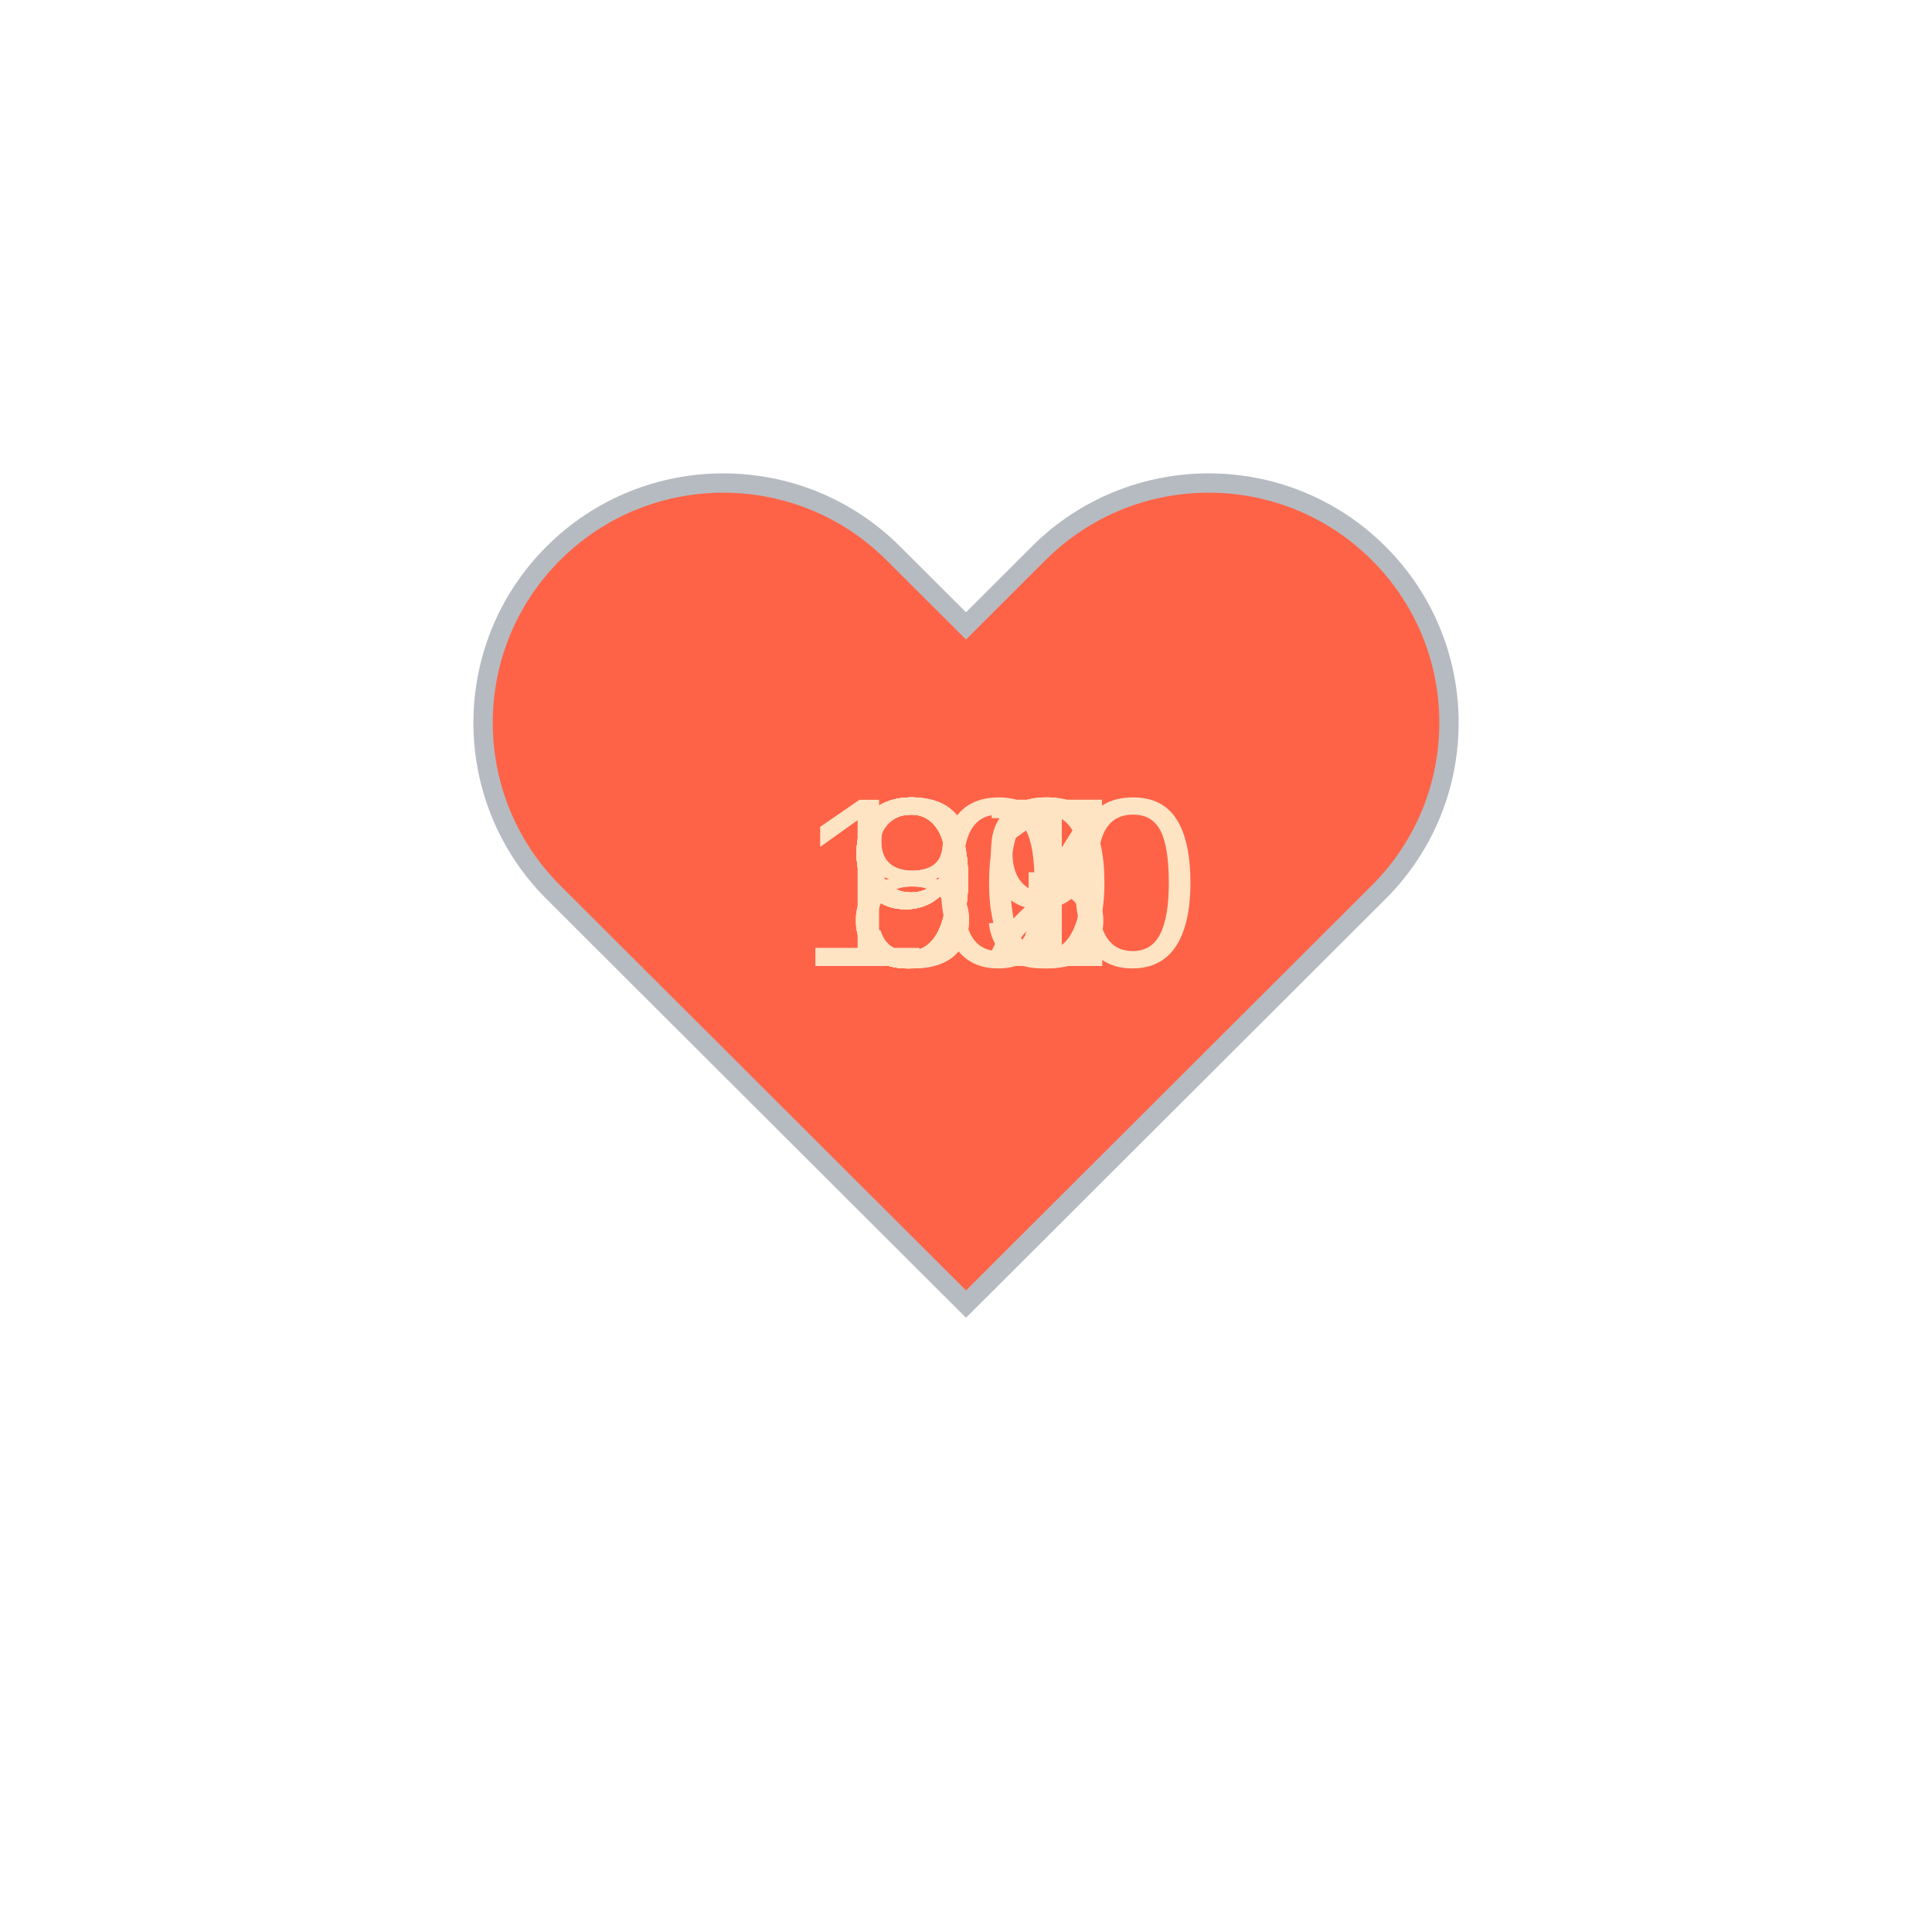
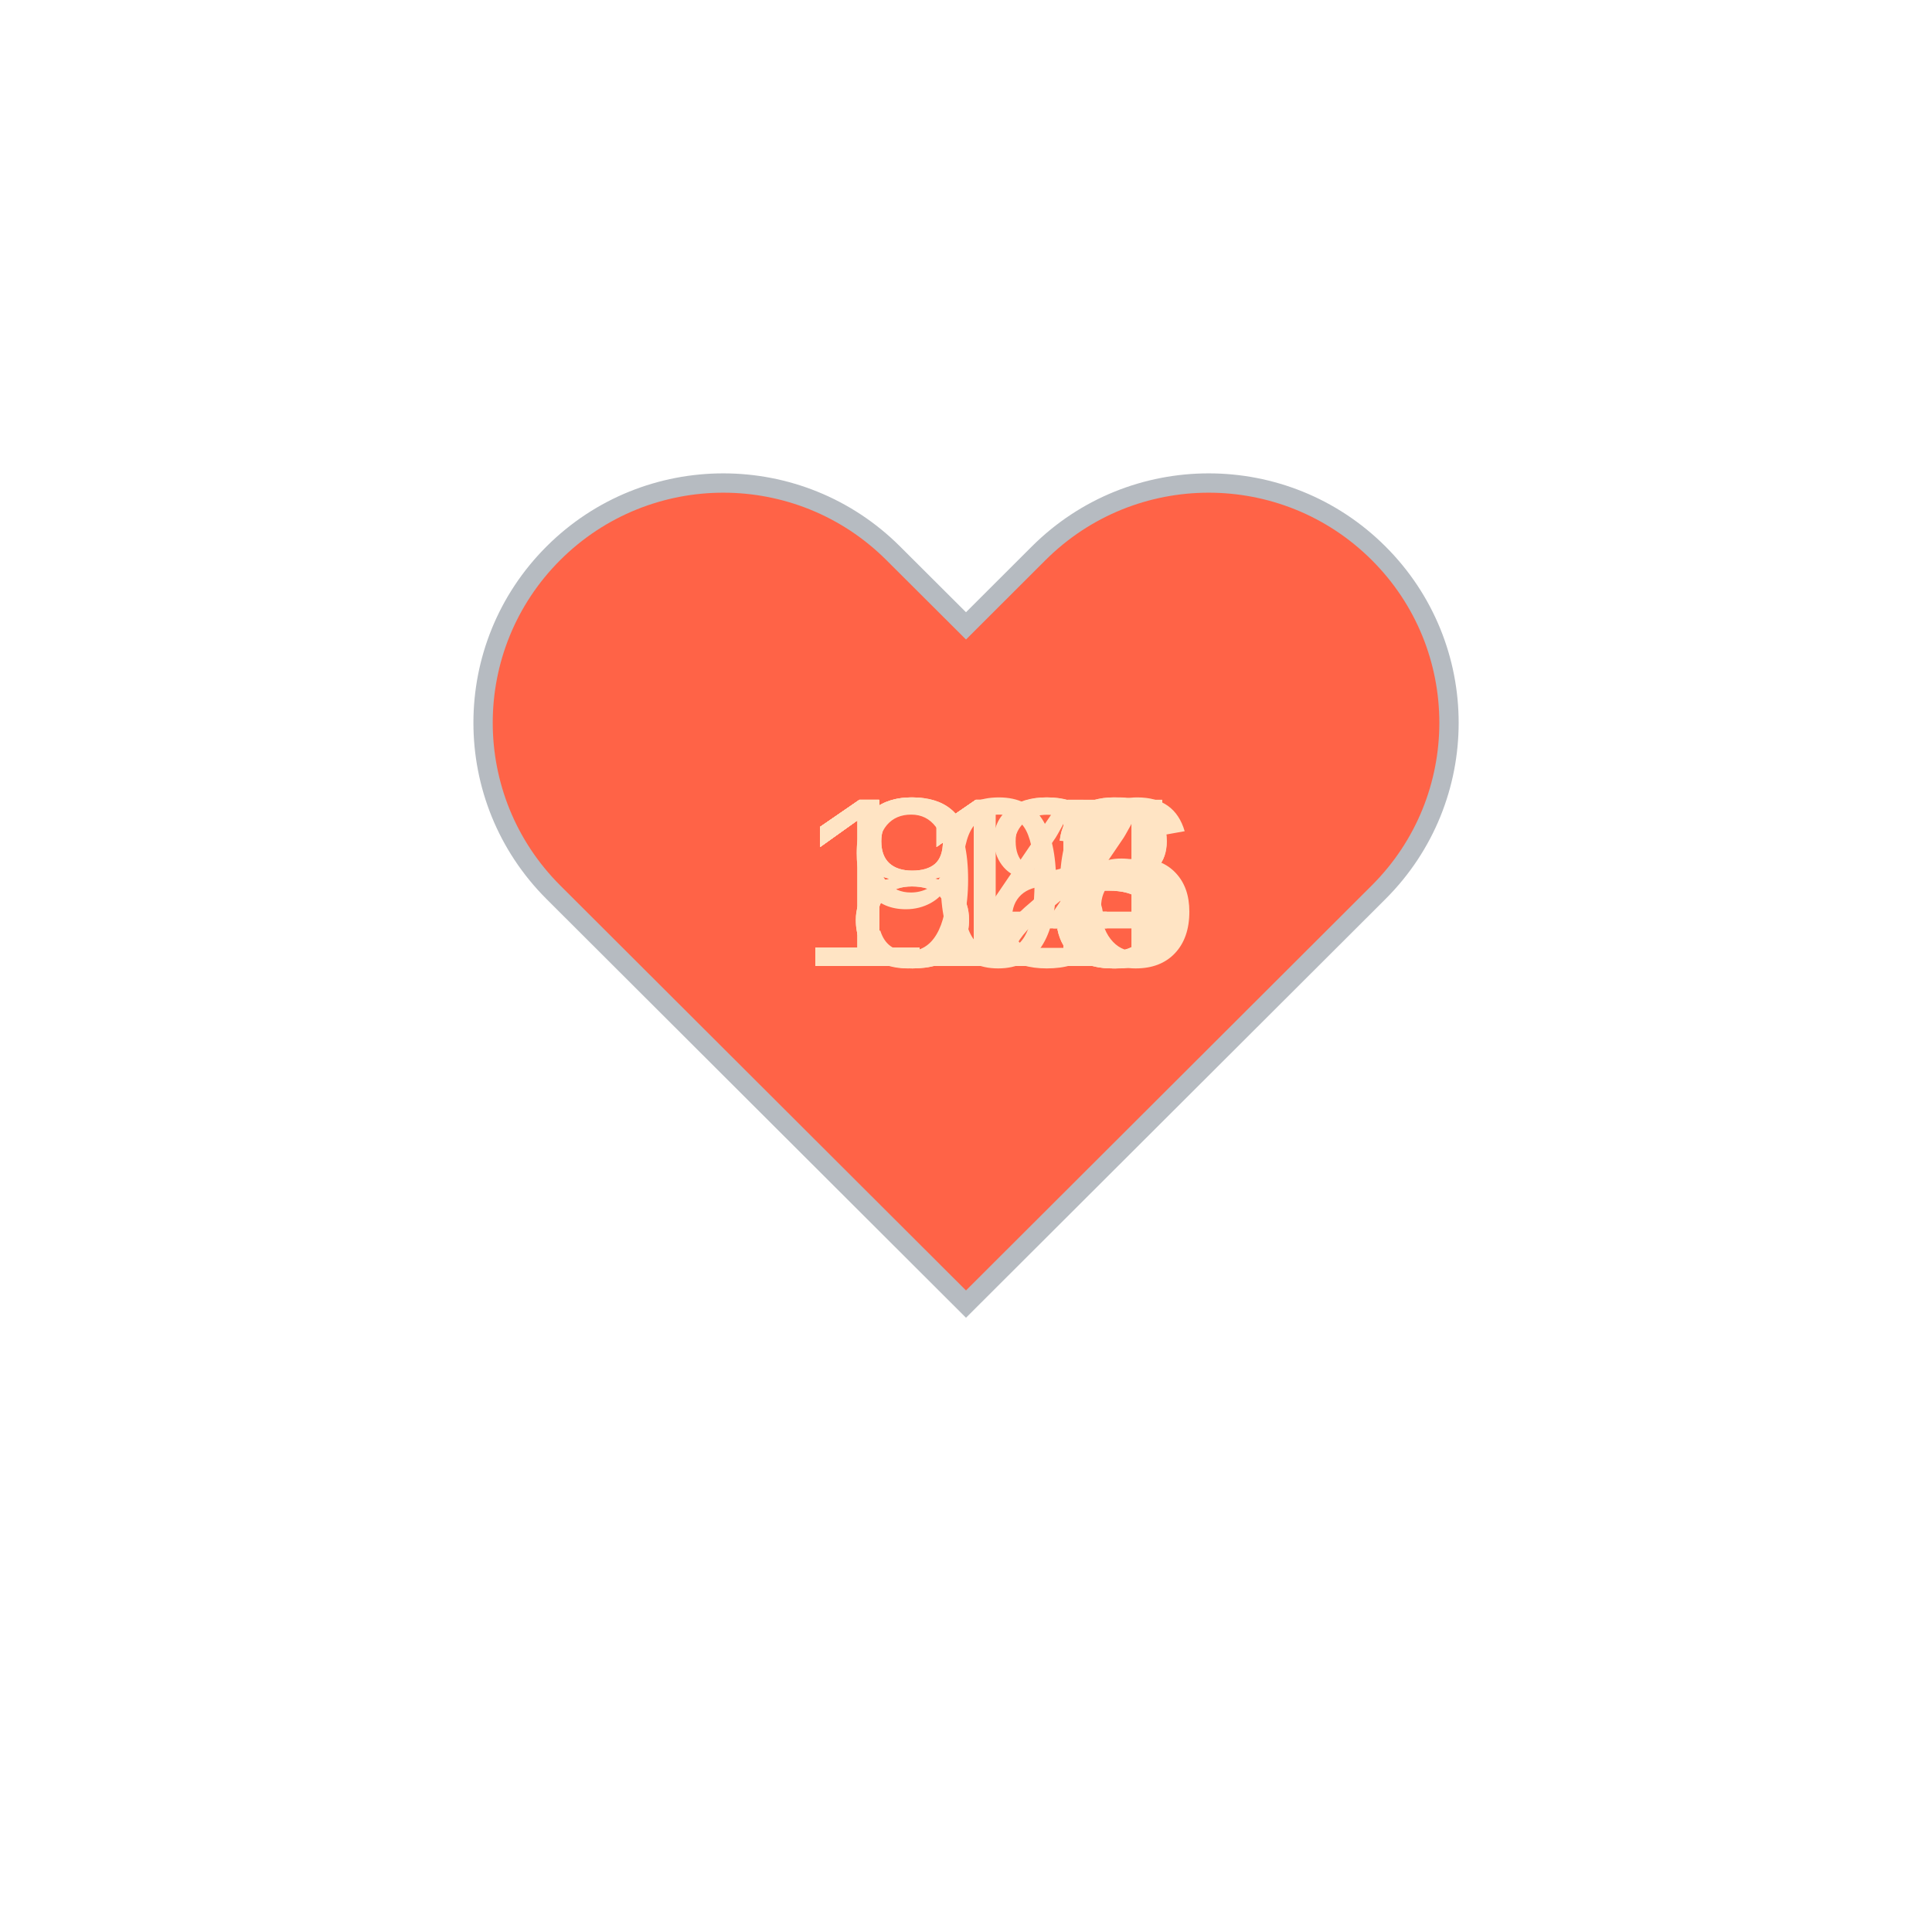
<svg xmlns="http://www.w3.org/2000/svg" baseProfile="full" height="150" version="1.1" viewBox="0,0,200,200" width="150">
  <defs />
  <g transform="translate(100 100)">
    <path d="M92.71,7.27L92.71,7.27c-9.71-9.69-25.46-9.69-35.18,0L50,14.79l-7.54-7.52C32.75-2.42,17-2.42,7.29,7.27v0 c-9.71,9.69-9.71,25.41,0,35.1L50,85l42.71-42.63C102.43,32.68,102.43,16.96,92.71,7.27z" fill="tomato" stroke="#B6BBC1" stroke-width="2" transform="translate(-50 -50)" />
    <animateTransform additive="sum" attributeName="transform" dur="1.2s" repeatCount="indefinite" type="scale" values="1; 1.5; 1.25; 1.5; 1.5; 1;" />
-     <text fill="bisque" style="font-size:25px; font-family:Arial" transform="translate(-12.5 0)">91<animate attributeName="visibility" dur="12.0s" keyTimes="0;0.1;0.2;0.3;0.4;0.5;0.6;0.7;0.8;0.9;1.0" repeatCount="indefinite" values="visible;hidden;hidden;hidden;hidden;hidden;hidden;hidden;hidden;hidden;hidden" />
+     <text fill="bisque" style="font-size:25px; font-family:Arial" transform="translate(-17.5 0)">115<animate attributeName="visibility" dur="12.0s" keyTimes="0;0.1;0.2;0.3;0.4;0.5;0.6;0.7;0.8;0.9;1.0" repeatCount="indefinite" values="visible;hidden;hidden;hidden;hidden;hidden;hidden;hidden;hidden;hidden;hidden" />
    </text>
-     <text fill="bisque" style="font-size:25px; font-family:Arial" transform="translate(-12.5 0)">91<animate attributeName="visibility" dur="12.0s" keyTimes="0;0.1;0.2;0.3;0.4;0.5;0.6;0.7;0.8;0.9;1.0" repeatCount="indefinite" values="hidden;visible;hidden;hidden;hidden;hidden;hidden;hidden;hidden;hidden;hidden" />
+     <text fill="bisque" style="font-size:25px; font-family:Arial" transform="translate(-17.5 0)">116<animate attributeName="visibility" dur="12.0s" keyTimes="0;0.1;0.2;0.3;0.4;0.5;0.6;0.7;0.8;0.9;1.0" repeatCount="indefinite" values="hidden;visible;hidden;hidden;hidden;hidden;hidden;hidden;hidden;hidden;hidden" />
    </text>
-     <text fill="bisque" style="font-size:25px; font-family:Arial" transform="translate(-12.5 0)">92<animate attributeName="visibility" dur="12.0s" keyTimes="0;0.1;0.2;0.3;0.4;0.5;0.6;0.7;0.8;0.9;1.0" repeatCount="indefinite" values="hidden;hidden;visible;hidden;hidden;hidden;hidden;hidden;hidden;hidden;hidden" />
+     <text fill="bisque" style="font-size:25px; font-family:Arial" transform="translate(-17.5 0)">115<animate attributeName="visibility" dur="12.0s" keyTimes="0;0.1;0.2;0.3;0.4;0.5;0.6;0.7;0.8;0.9;1.0" repeatCount="indefinite" values="hidden;hidden;visible;hidden;hidden;hidden;hidden;hidden;hidden;hidden;hidden" />
    </text>
-     <text fill="bisque" style="font-size:25px; font-family:Arial" transform="translate(-12.5 0)">93<animate attributeName="visibility" dur="12.0s" keyTimes="0;0.1;0.2;0.3;0.4;0.5;0.6;0.7;0.8;0.9;1.0" repeatCount="indefinite" values="hidden;hidden;hidden;visible;hidden;hidden;hidden;hidden;hidden;hidden;hidden" />
+     <text fill="bisque" style="font-size:25px; font-family:Arial" transform="translate(-17.5 0)">113<animate attributeName="visibility" dur="12.0s" keyTimes="0;0.1;0.2;0.3;0.4;0.5;0.6;0.7;0.8;0.9;1.0" repeatCount="indefinite" values="hidden;hidden;hidden;visible;hidden;hidden;hidden;hidden;hidden;hidden;hidden" />
    </text>
-     <text fill="bisque" style="font-size:25px; font-family:Arial" transform="translate(-12.5 0)">87<animate attributeName="visibility" dur="12.0s" keyTimes="0;0.1;0.2;0.3;0.4;0.5;0.6;0.7;0.8;0.9;1.0" repeatCount="indefinite" values="hidden;hidden;hidden;hidden;visible;hidden;hidden;hidden;hidden;hidden;hidden" />
+     <text fill="bisque" style="font-size:25px; font-family:Arial" transform="translate(-17.5 0)">114<animate attributeName="visibility" dur="12.0s" keyTimes="0;0.1;0.2;0.3;0.4;0.5;0.6;0.7;0.8;0.9;1.0" repeatCount="indefinite" values="hidden;hidden;hidden;hidden;visible;hidden;hidden;hidden;hidden;hidden;hidden" />
    </text>
-     <text fill="bisque" style="font-size:25px; font-family:Arial" transform="translate(-12.5 0)">87<animate attributeName="visibility" dur="12.0s" keyTimes="0;0.1;0.2;0.3;0.4;0.5;0.6;0.7;0.8;0.9;1.0" repeatCount="indefinite" values="hidden;hidden;hidden;hidden;hidden;visible;hidden;hidden;hidden;hidden;hidden" />
+     <text fill="bisque" style="font-size:25px; font-family:Arial" transform="translate(-17.5 0)">113<animate attributeName="visibility" dur="12.0s" keyTimes="0;0.1;0.2;0.3;0.4;0.5;0.6;0.7;0.8;0.9;1.0" repeatCount="indefinite" values="hidden;hidden;hidden;hidden;hidden;visible;hidden;hidden;hidden;hidden;hidden" />
    </text>
-     <text fill="bisque" style="font-size:25px; font-family:Arial" transform="translate(-12.5 0)">97<animate attributeName="visibility" dur="12.0s" keyTimes="0;0.1;0.2;0.3;0.4;0.5;0.6;0.7;0.8;0.9;1.0" repeatCount="indefinite" values="hidden;hidden;hidden;hidden;hidden;hidden;visible;hidden;hidden;hidden;hidden" />
+     <text fill="bisque" style="font-size:25px; font-family:Arial" transform="translate(-12.5 0)">88<animate attributeName="visibility" dur="12.0s" keyTimes="0;0.1;0.2;0.3;0.4;0.5;0.6;0.7;0.8;0.9;1.0" repeatCount="indefinite" values="hidden;hidden;hidden;hidden;hidden;hidden;visible;hidden;hidden;hidden;hidden" />
    </text>
-     <text fill="bisque" style="font-size:25px; font-family:Arial" transform="translate(-12.5 0)">99<animate attributeName="visibility" dur="12.0s" keyTimes="0;0.1;0.2;0.3;0.4;0.5;0.6;0.7;0.8;0.9;1.0" repeatCount="indefinite" values="hidden;hidden;hidden;hidden;hidden;hidden;hidden;visible;hidden;hidden;hidden" />
+     <text fill="bisque" style="font-size:25px; font-family:Arial" transform="translate(-12.5 0)">92<animate attributeName="visibility" dur="12.0s" keyTimes="0;0.1;0.2;0.3;0.4;0.5;0.6;0.7;0.8;0.9;1.0" repeatCount="indefinite" values="hidden;hidden;hidden;hidden;hidden;hidden;hidden;visible;hidden;hidden;hidden" />
    </text>
-     <text fill="bisque" style="font-size:25px; font-family:Arial" transform="translate(-12.5 0)">90<animate attributeName="visibility" dur="12.0s" keyTimes="0;0.1;0.2;0.3;0.4;0.5;0.6;0.7;0.8;0.9;1.0" repeatCount="indefinite" values="hidden;hidden;hidden;hidden;hidden;hidden;hidden;hidden;visible;hidden;hidden" />
+     <text fill="bisque" style="font-size:25px; font-family:Arial" transform="translate(-17.5 0)">106<animate attributeName="visibility" dur="12.0s" keyTimes="0;0.1;0.2;0.3;0.4;0.5;0.6;0.7;0.8;0.9;1.0" repeatCount="indefinite" values="hidden;hidden;hidden;hidden;hidden;hidden;hidden;hidden;visible;hidden;hidden" />
    </text>
-     <text fill="bisque" style="font-size:25px; font-family:Arial" transform="translate(-17.5 0)">100<animate attributeName="visibility" dur="12.0s" keyTimes="0;0.1;0.2;0.3;0.4;0.5;0.6;0.7;0.8;0.9;1.0" repeatCount="indefinite" values="hidden;hidden;hidden;hidden;hidden;hidden;hidden;hidden;hidden;visible;hidden" />
+     <text fill="bisque" style="font-size:25px; font-family:Arial" transform="translate(-12.5 0)">84<animate attributeName="visibility" dur="12.0s" keyTimes="0;0.1;0.2;0.3;0.4;0.5;0.6;0.7;0.8;0.9;1.0" repeatCount="indefinite" values="hidden;hidden;hidden;hidden;hidden;hidden;hidden;hidden;hidden;visible;hidden" />
    </text>
  </g>
</svg>
